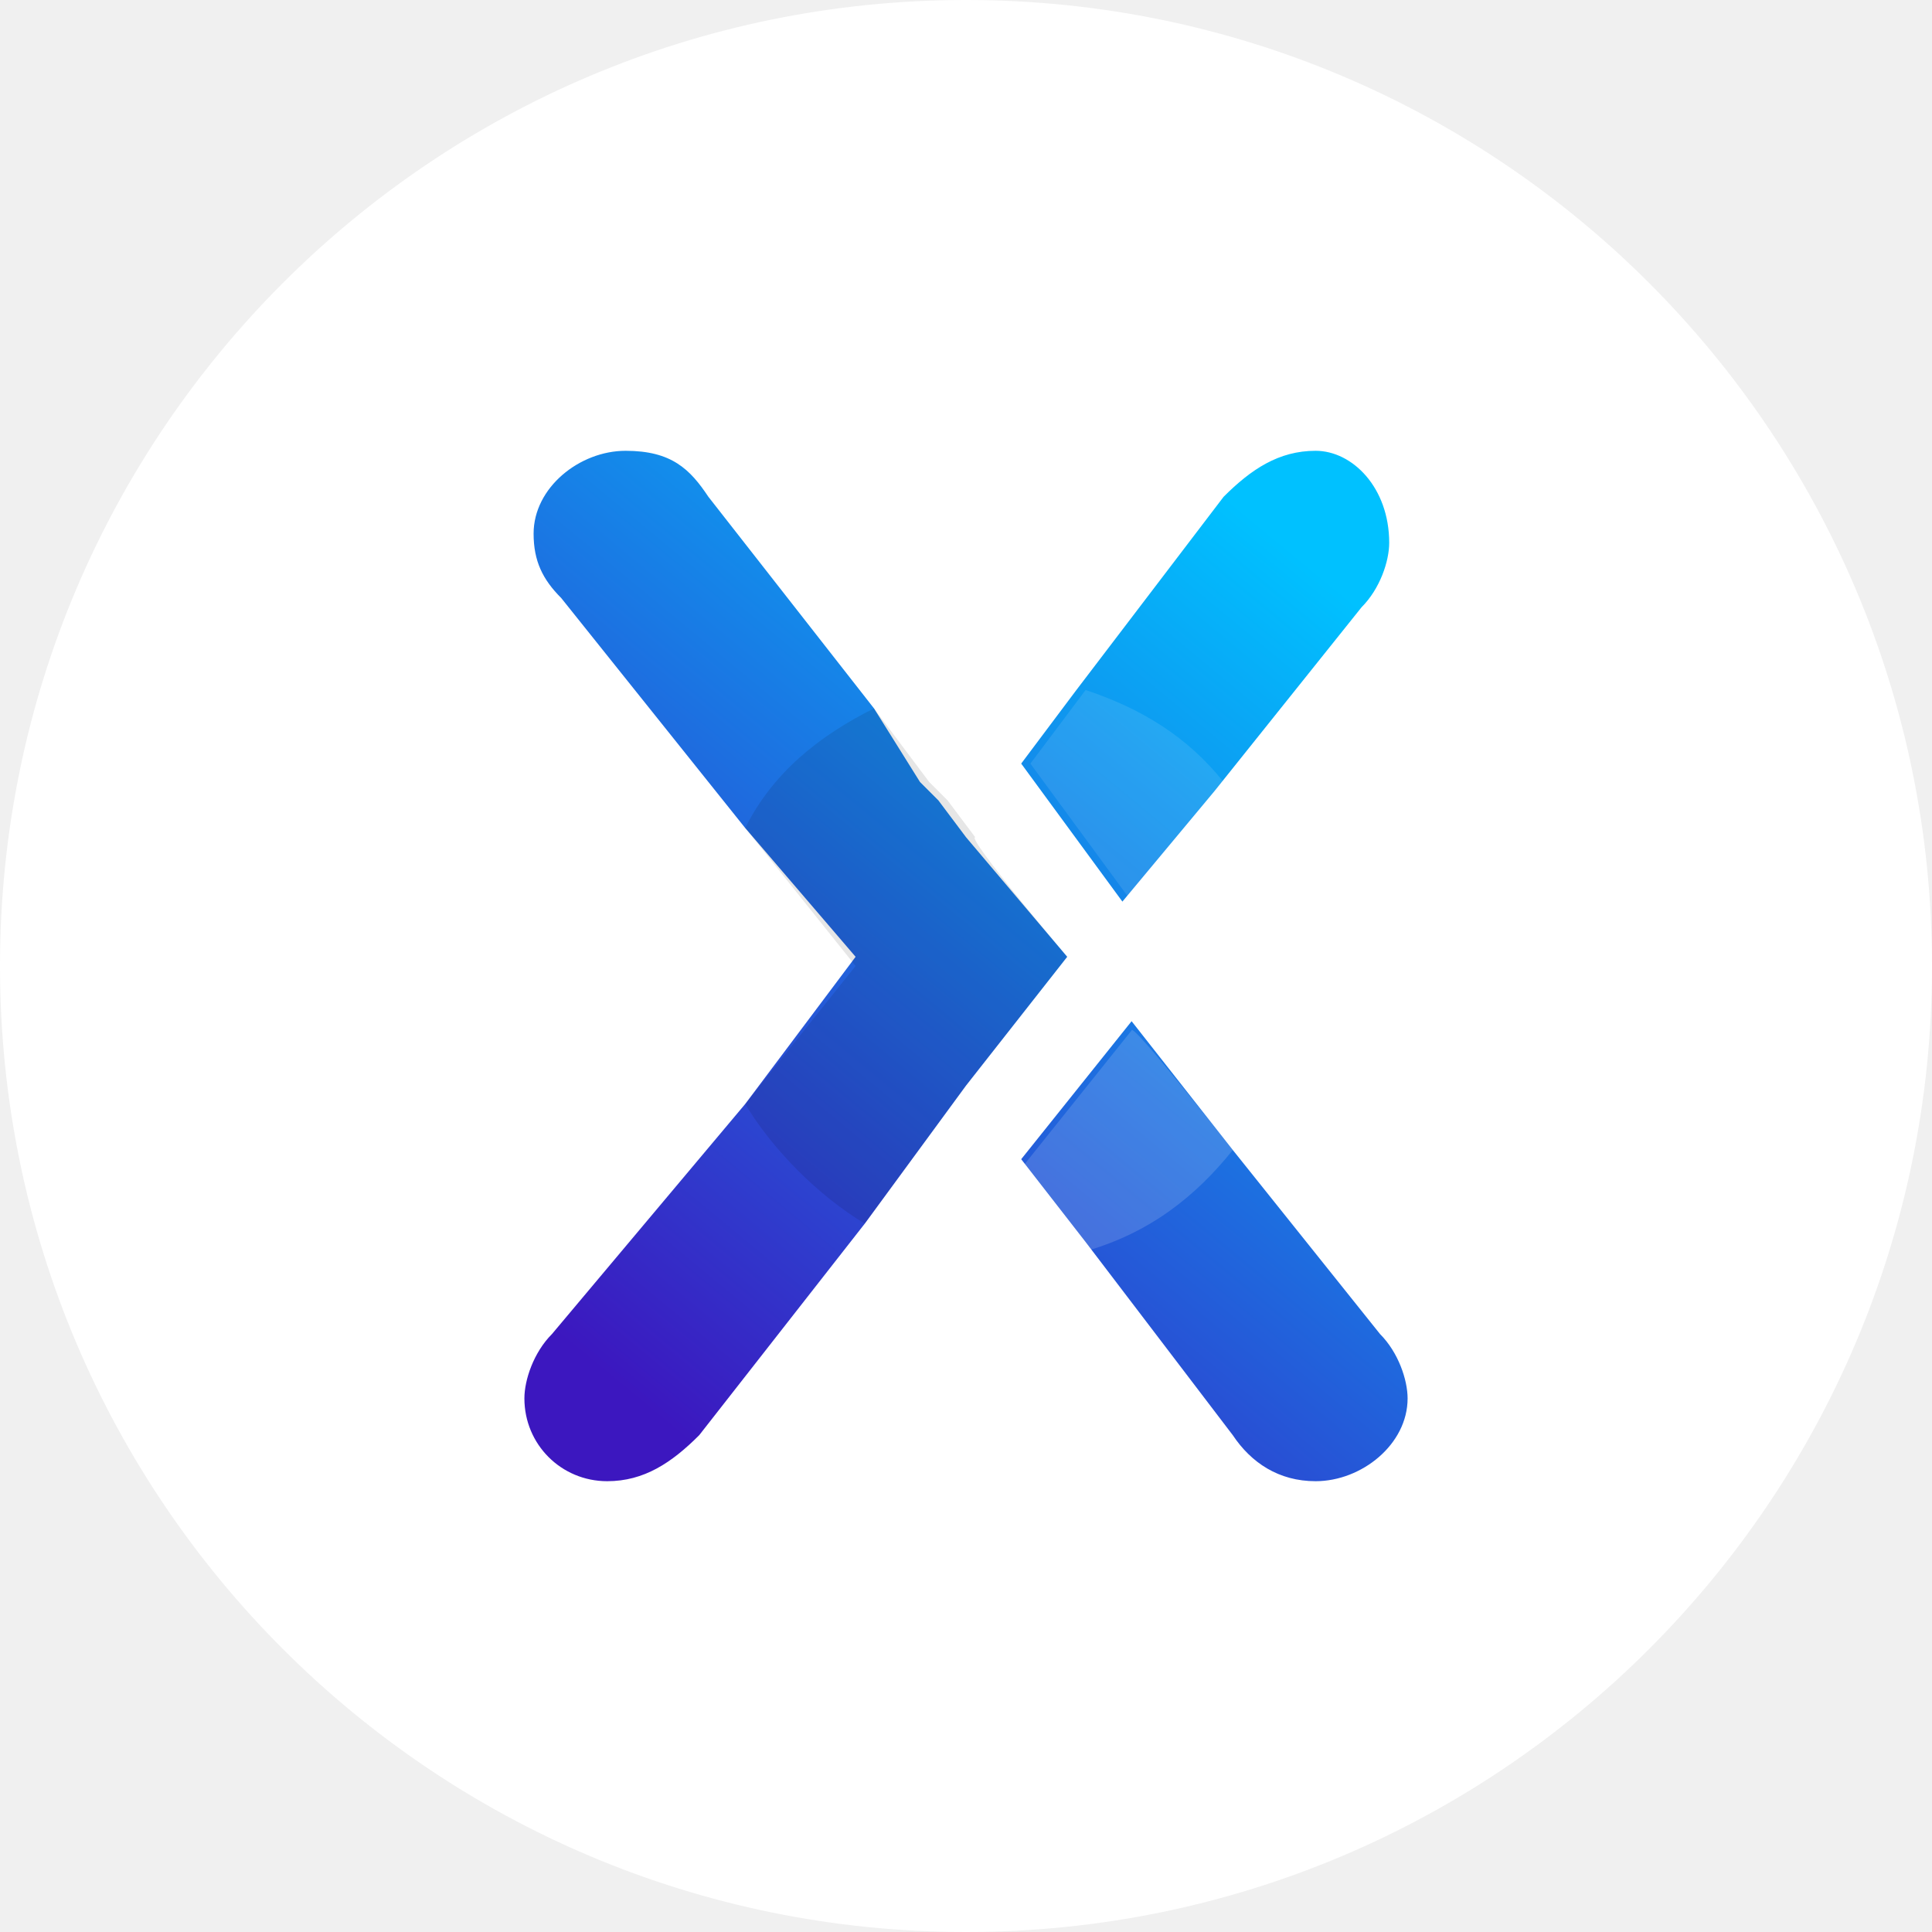
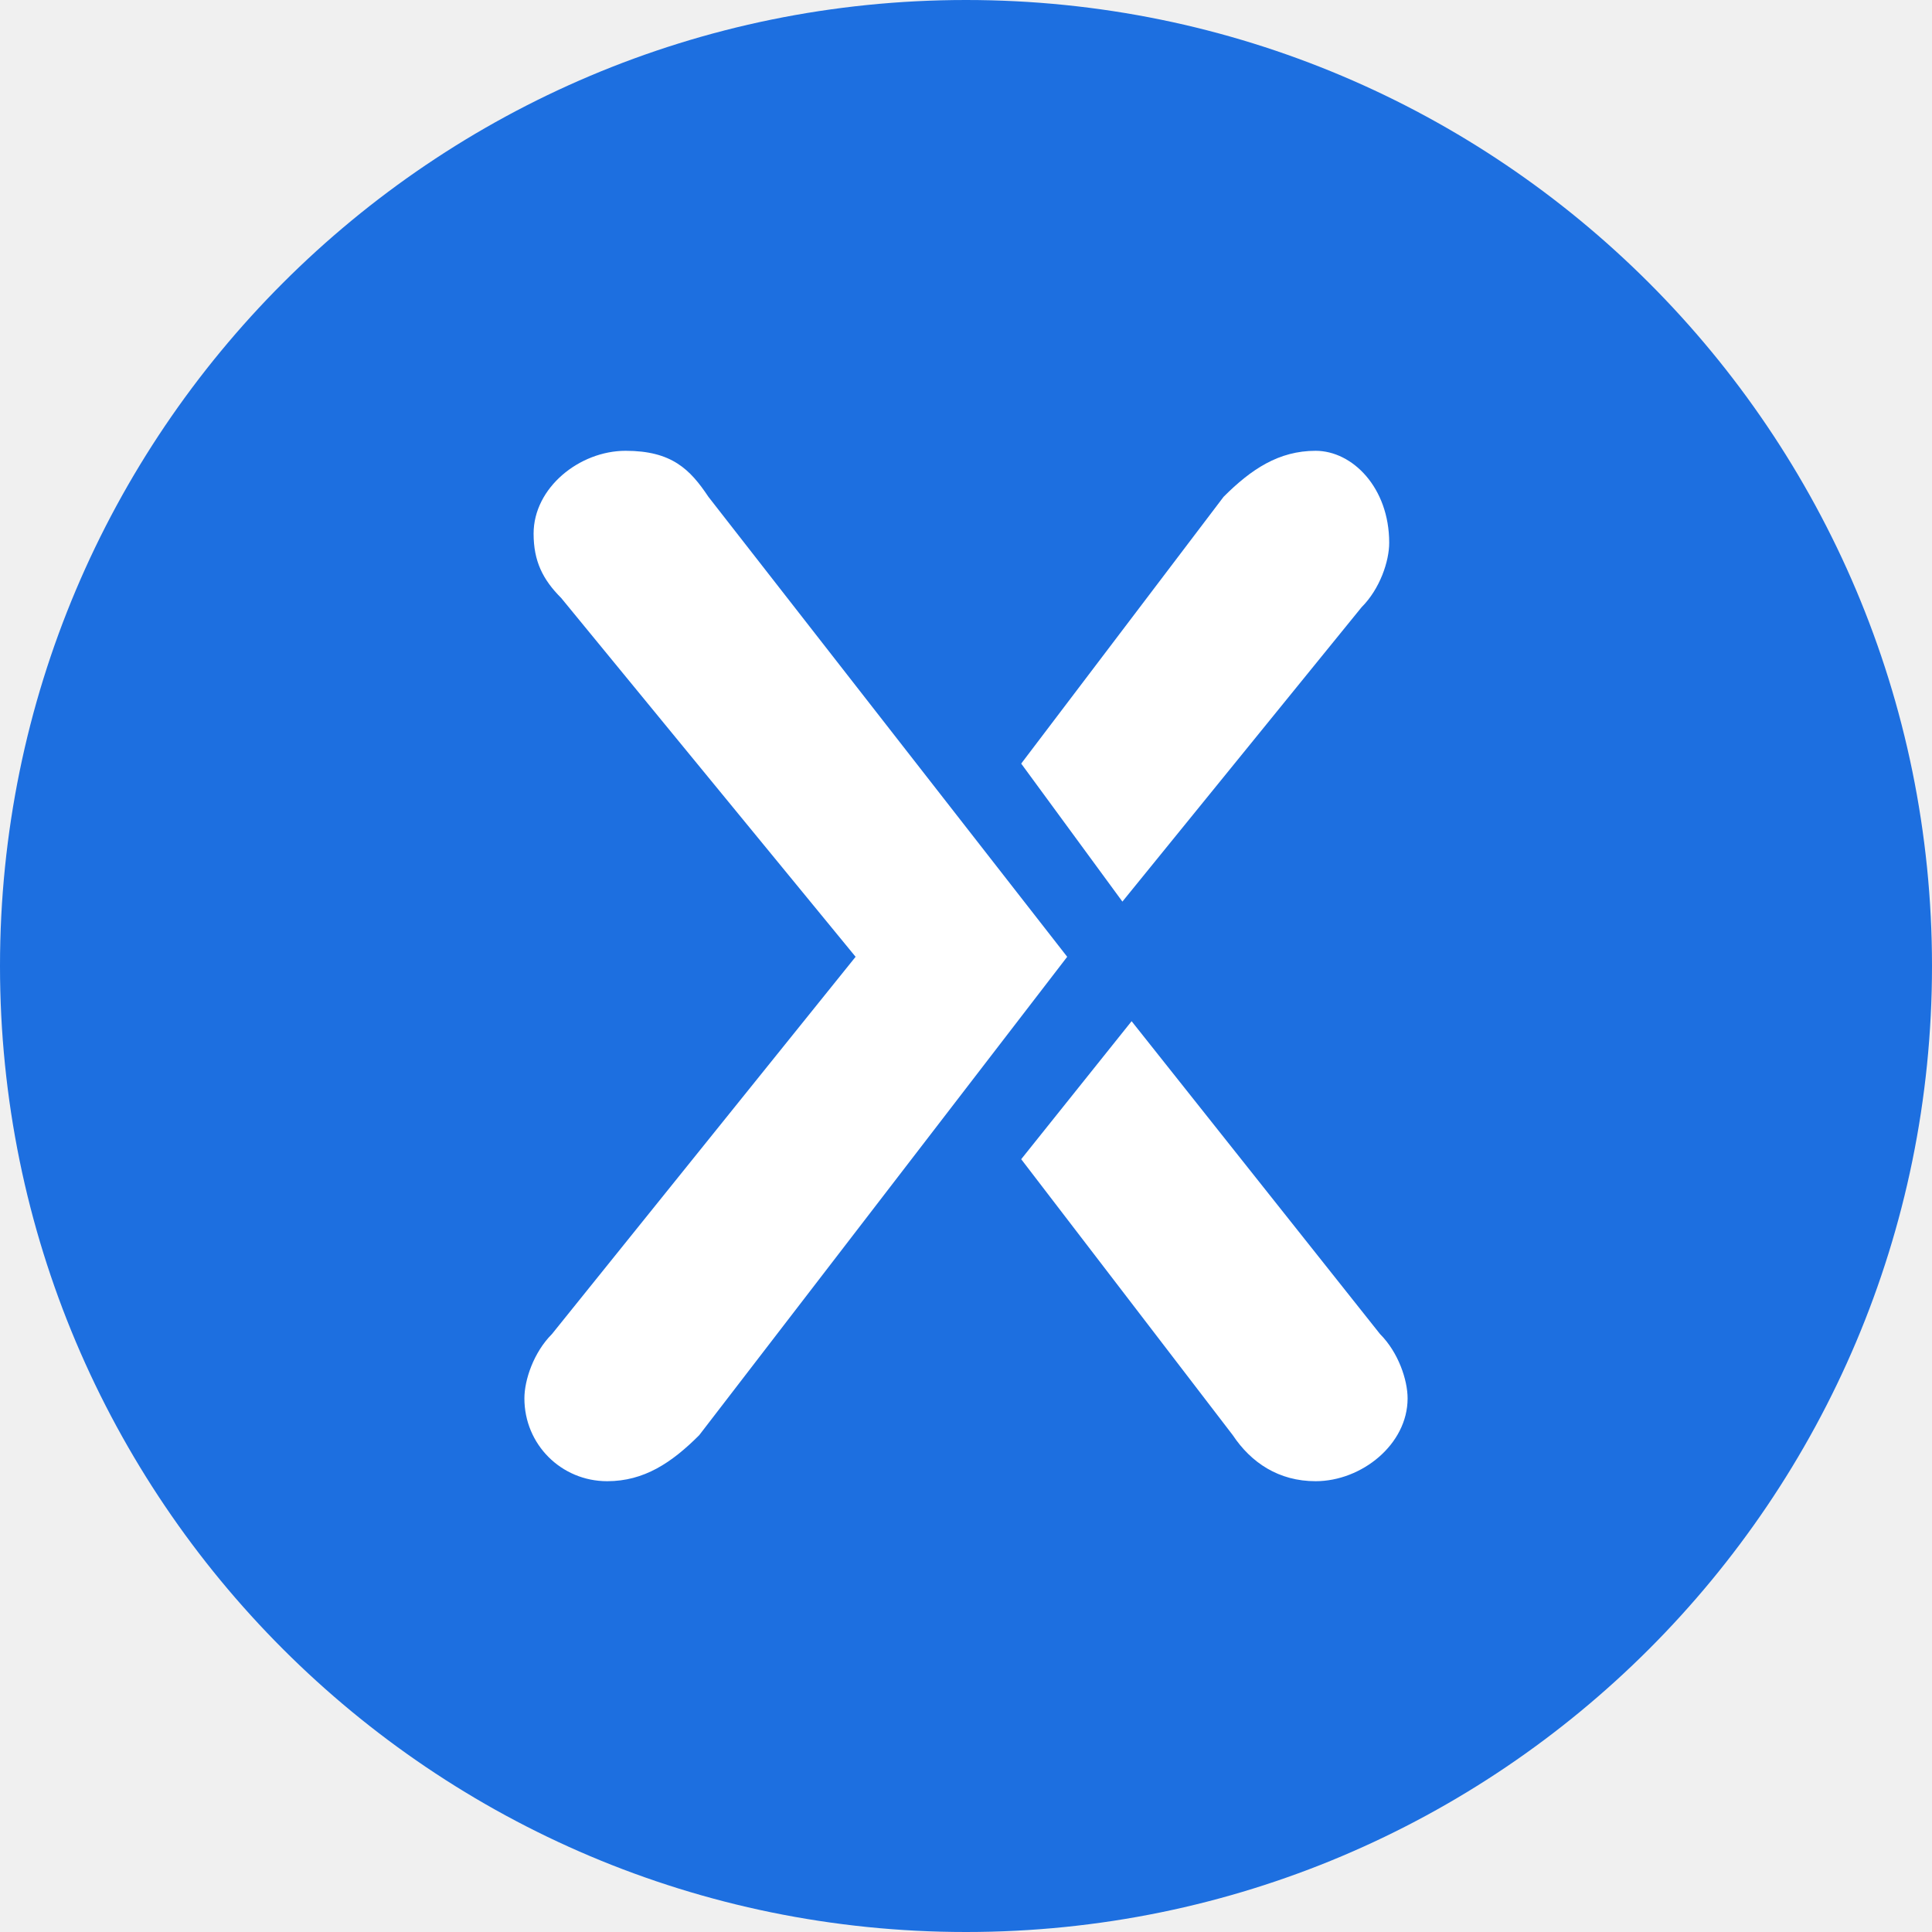
- <svg xmlns="http://www.w3.org/2000/svg" version="1.1" id="Layer_1" x="0px" y="0px" width="21px" height="21px" viewBox="0 0 21 21" style="enable-background:new 0 0 21 21;" xml:space="preserve">
-   <style type="text/css">
- 	.st0{fill:#FFFFFF;}
- 	.st1{fill:url(#SVGID_1_);}
- 	.st2{opacity:0.1;enable-background:new    ;}
- 	.st3{opacity:0.1;fill:#FFFFFF;enable-background:new    ;}
- 	.st4{opacity:0.15;fill:#FFFFFF;enable-background:new    ;}
- </style>
-   <g>
-     <circle class="st0" cx="10.5" cy="10.5" r="10.5" />
-     <linearGradient id="SVGID_1_" gradientUnits="userSpaceOnUse" x1="-232.686" y1="255.348" x2="-232.517" y2="255.584" gradientTransform="matrix(35.6867 0 0 -41.8187 8311.293 10693.953)">
-       <stop offset="0" style="stop-color:#3C17BF" />
-       <stop offset="1" style="stop-color:#00C1FF" />
-     </linearGradient>
-     <path class="st1" d="M14.3,4.9c-0.4,0-0.7,0.2-1,0.5l-1.6,2.1l-0.6,0.8l1.1,1.5l1-1.2l1.6-2c0.2-0.2,0.3-0.5,0.3-0.7   C15.1,5.3,14.7,4.9,14.3,4.9z M15,14.5l-1.6-2l-1.1-1.4l-1.2,1.5l0.7,0.9l1.6,2.1c0.2,0.3,0.5,0.5,0.9,0.5c0.5,0,1-0.4,1-0.9   c0,0,0,0,0,0C15.3,15,15.2,14.7,15,14.5z M10.5,9.1l-0.3-0.4l-0.2-0.2L9.5,7.7L7.7,5.4C7.5,5.1,7.3,4.9,6.8,4.9c-0.5,0-1,0.4-1,0.9   c0,0,0,0,0,0c0,0.3,0.1,0.5,0.3,0.7L8.1,9l1.2,1.4L8.1,12L6,14.5c-0.2,0.2-0.3,0.5-0.3,0.7c0,0.5,0.4,0.9,0.9,0.9c0,0,0,0,0,0   c0.4,0,0.7-0.2,1-0.5l1.8-2.3l1.1-1.5l1.1-1.4L10.5,9.1L10.5,9.1z" />
-     <path class="st2" d="M11.6,10.4l-1.1,1.4l-1.1,1.5c-0.5-0.3-1-0.8-1.3-1.3l1.2-1.5L8.1,9c0.3-0.6,0.8-1,1.4-1.3l0.6,0.8l0.2,0.2   l0.3,0.4C10.5,9.1,11.6,10.4,11.6,10.4z" />
-     <path class="st3" d="M12.3,9.8l-1.1-1.5l0.6-0.8c0.6,0.2,1.1,0.5,1.5,1C13.3,8.5,12.3,9.8,12.3,9.8z" />
-     <path class="st4" d="M13.4,12.5c-0.4,0.5-0.9,0.9-1.6,1.1l-0.7-0.9l1.2-1.5C12.3,11.1,13.4,12.5,13.4,12.5z" />
-   </g>
+ <svg xmlns="http://www.w3.org/2000/svg" width="21" height="21" viewBox="0 0 21 21" fill="none">
+   <path d="M10.5 21C16.299 21 21 16.299 21 10.5C21 4.701 16.299 0 10.5 0C4.701 0 0 4.701 0 10.5C0 16.299 4.701 21 10.5 21Z" fill="#1D6FE0" />
+   <path d="M7.7 5.4C7.5 5.1 7.3 4.9 6.8 4.9C6.3 4.9 5.8 5.3 5.8 5.8C5.8 6.1 5.9 6.3 6.1 6.5L9.3 10.4L6 14.5C5.8 14.7 5.7 15 5.7 15.2C5.7 15.7 6.1 16.1 6.6 16.1C7 16.1 7.3 15.9 7.6 15.6L11.6 10.4L7.7 5.4Z" fill="white" />
+   <path d="M14.3 4.9C13.9 4.9 13.6 5.1 13.3 5.4L11.1 8.3L12.2 9.8L14.8 6.6C15 6.4 15.1 6.1 15.1 5.9C15.1 5.3 14.7 4.9 14.3 4.9Z" fill="white" />
+   <path d="M12.3 11.1L11.1 12.6L13.4 15.6C13.6 15.9 13.9 16.1 14.3 16.1C14.8 16.1 15.3 15.7 15.3 15.2C15.3 15 15.2 14.7 15 14.5L12.3 11.1Z" fill="white" />
</svg>
